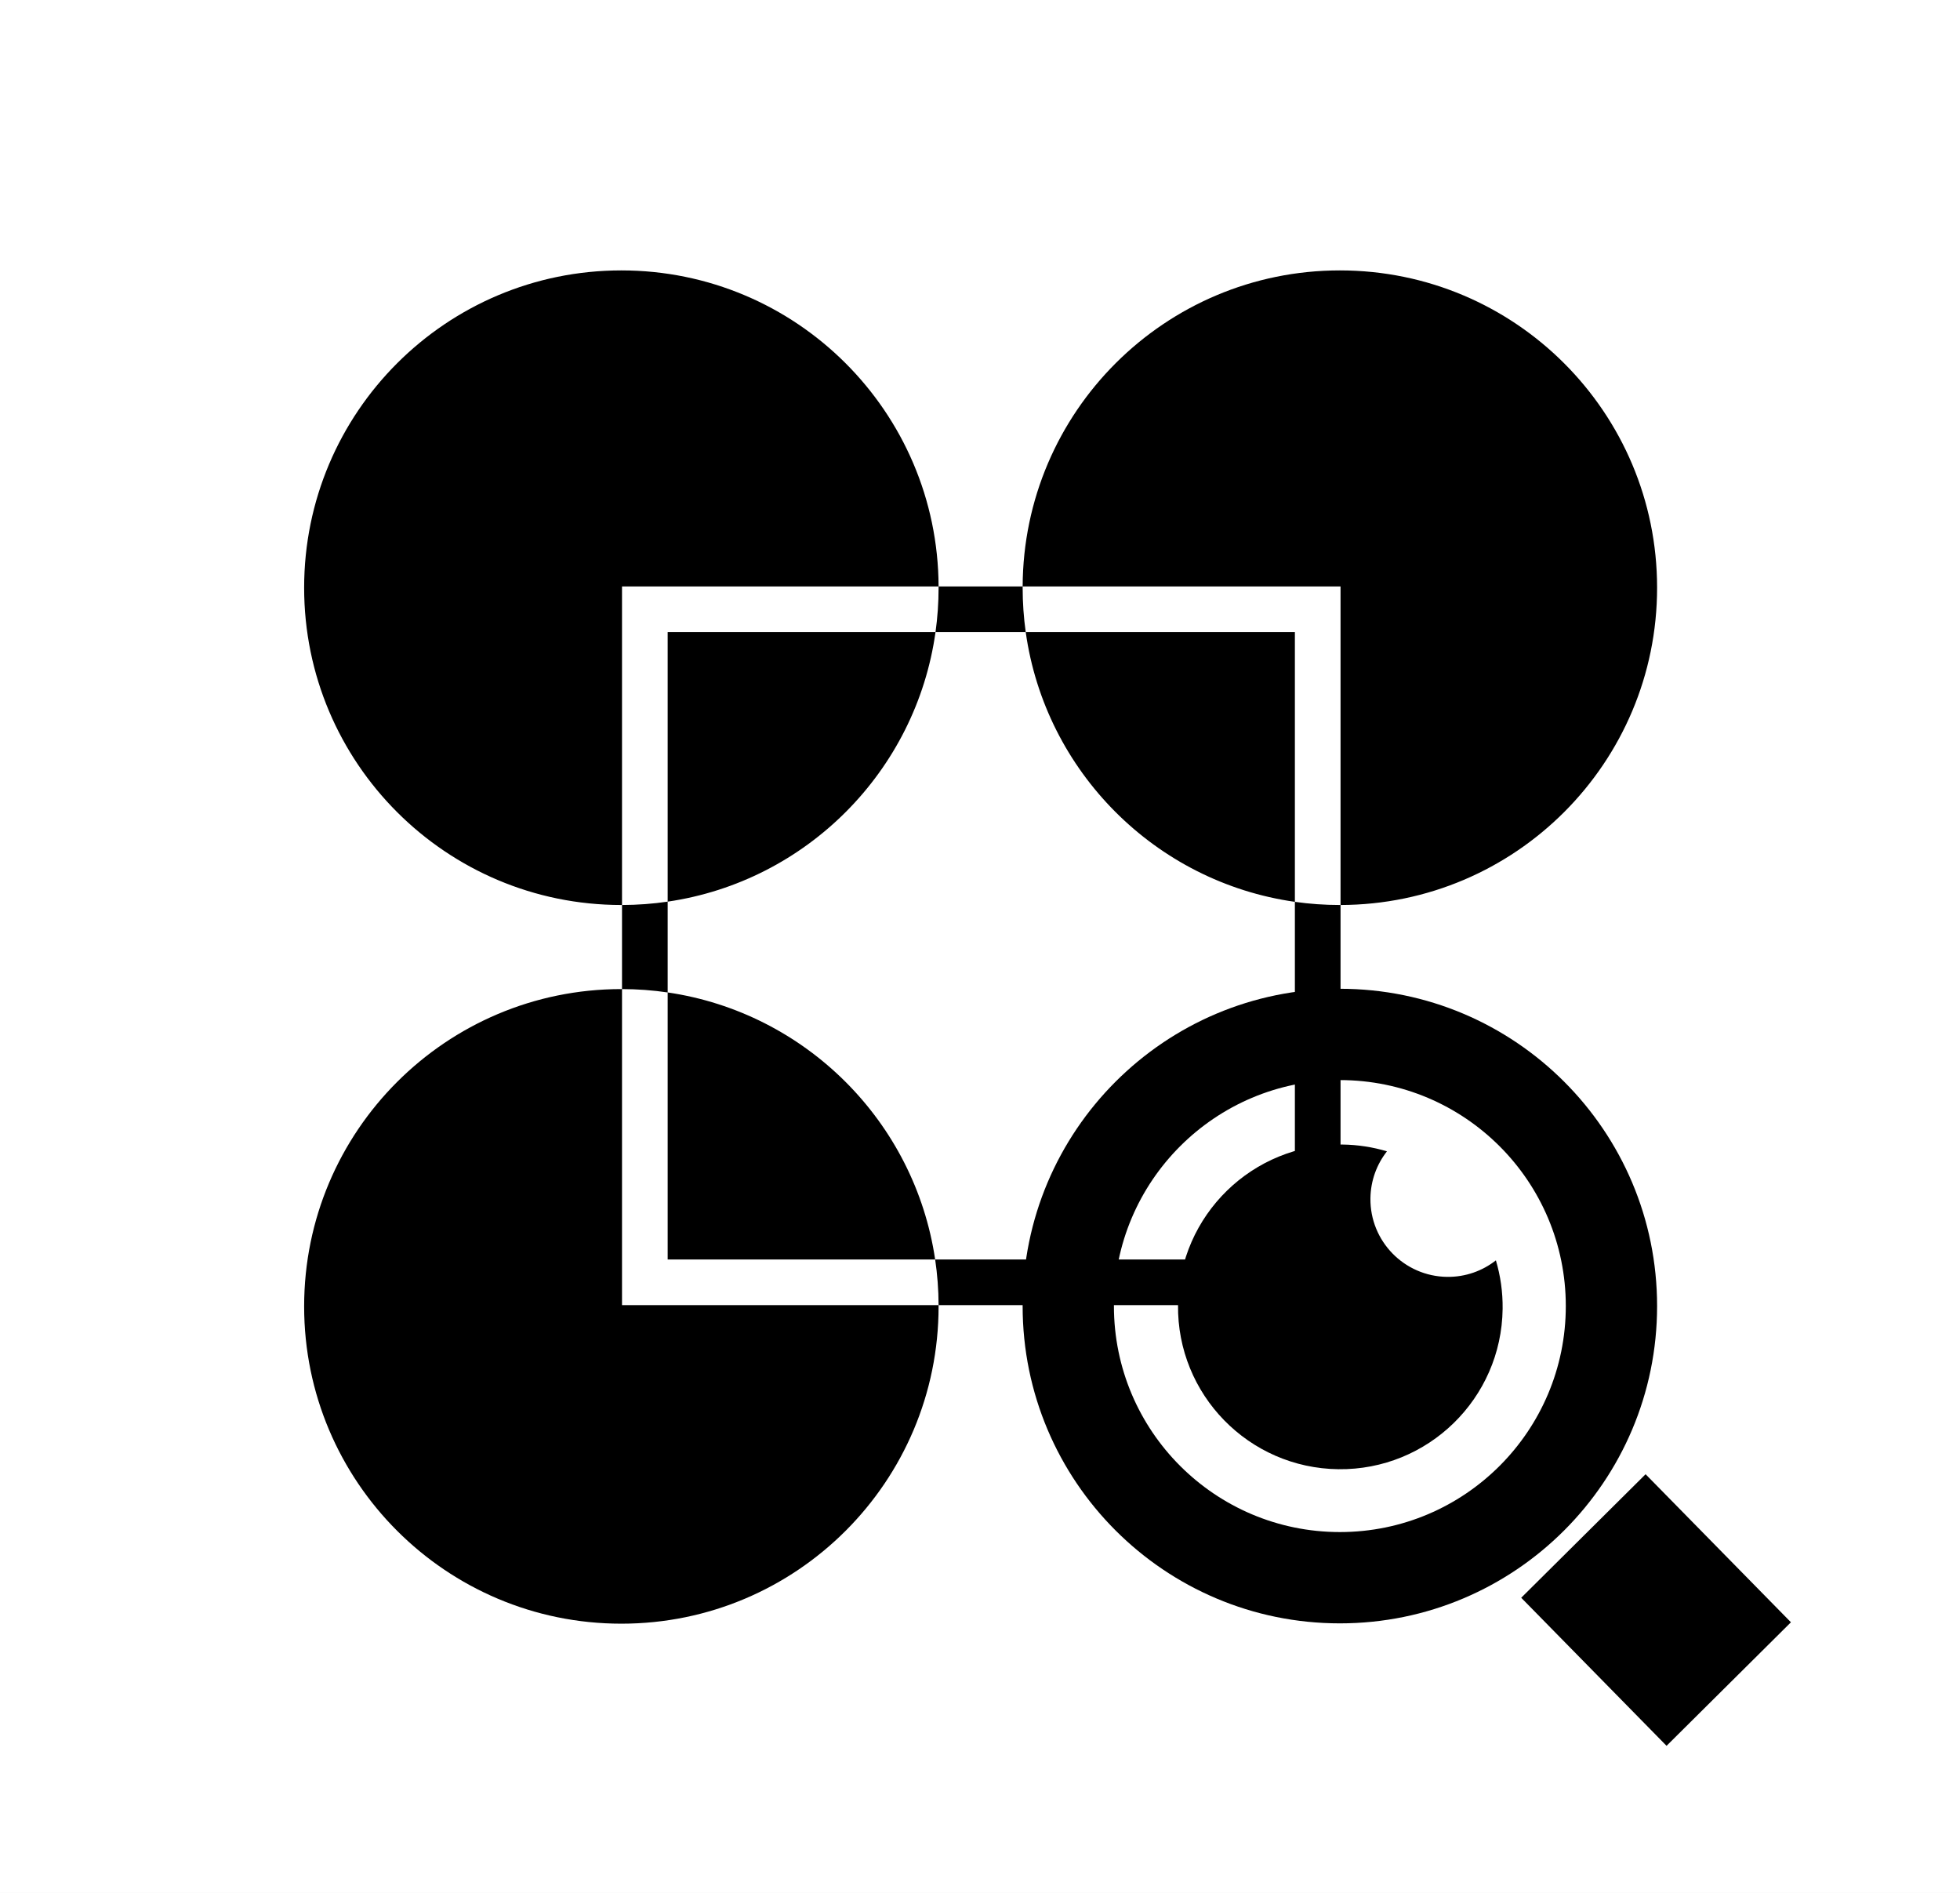
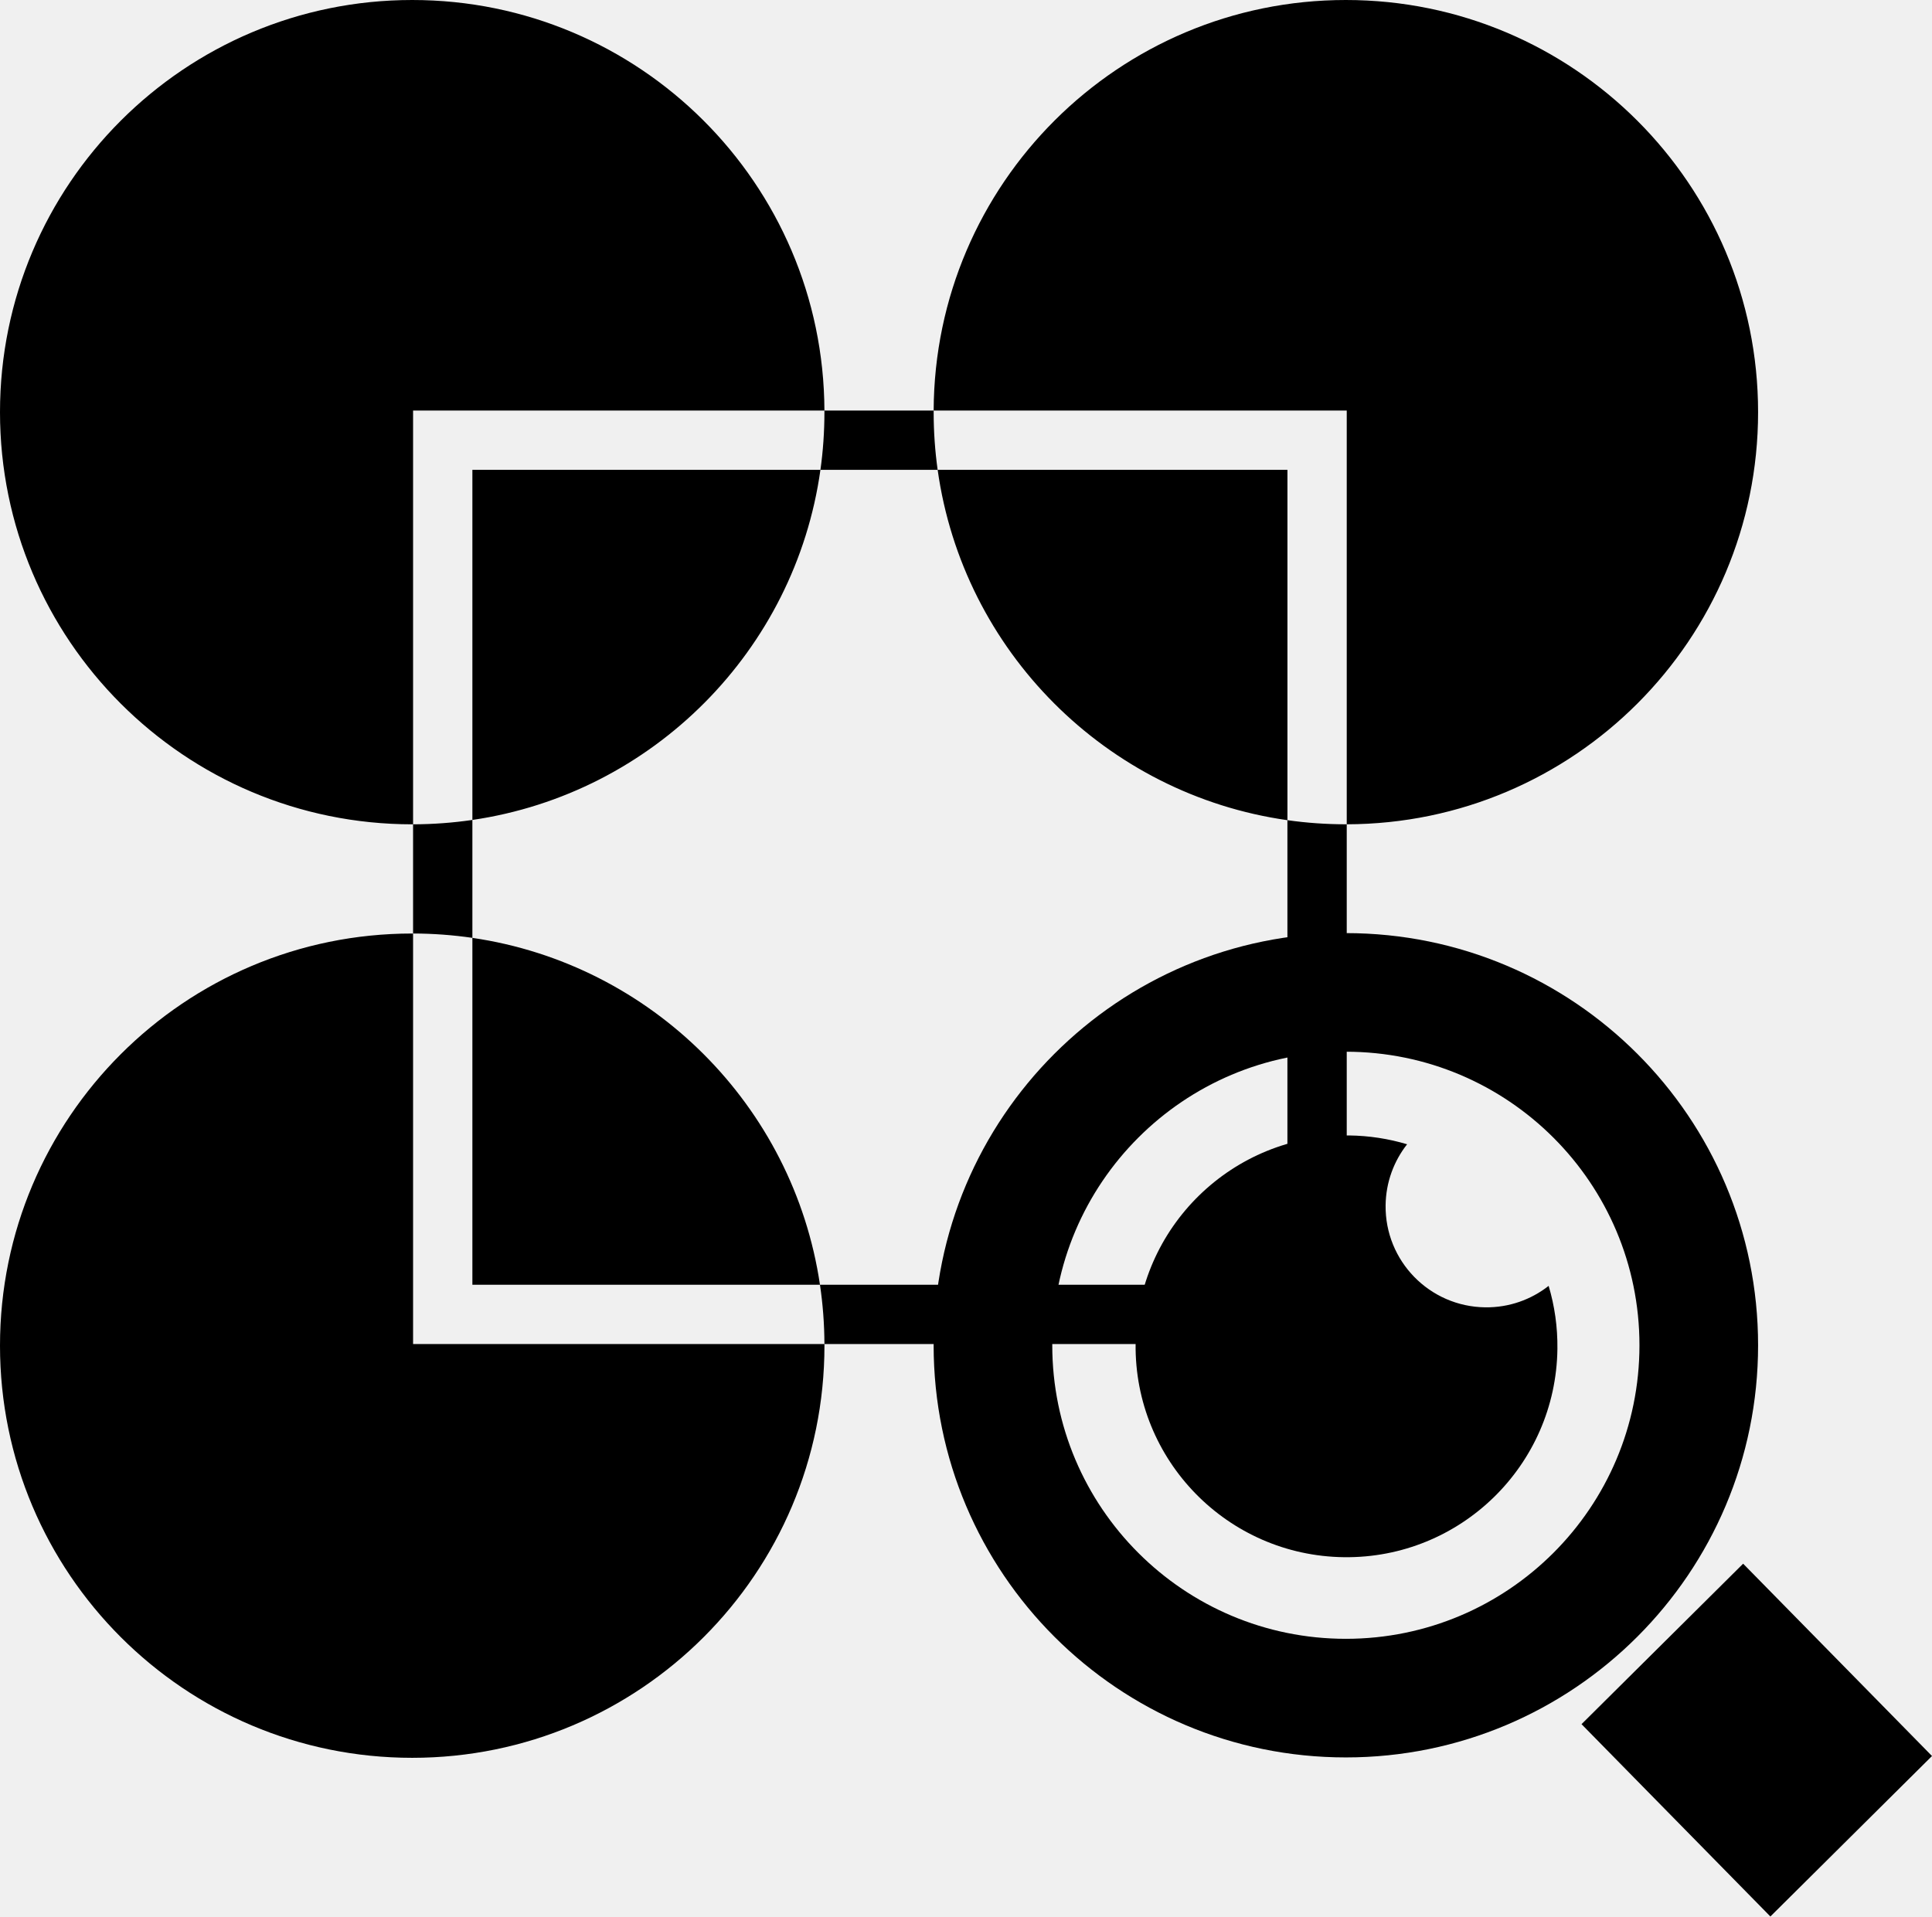
- <svg xmlns="http://www.w3.org/2000/svg" width="116" height="112" viewBox="0 0 116 112" fill="none">
-   <rect width="116" height="112" fill="white" />
-   <path fill-rule="evenodd" clip-rule="evenodd" d="M55.367 37.403C55.487 36.544 55.549 35.667 55.549 34.775C55.549 34.75 55.549 34.726 55.549 34.702H60.524C60.524 34.726 60.524 34.75 60.524 34.775C60.524 35.667 60.586 36.544 60.706 37.403H55.367ZM39.515 53.351V37.403H55.367C54.214 45.632 47.728 52.15 39.515 53.351ZM39.515 58.723V53.351C38.633 53.48 37.731 53.547 36.813 53.549V37.403V34.702H39.515H55.549C55.51 24.366 47.119 16 36.775 16C26.406 16 18 24.406 18 34.775C18 45.144 26.406 53.549 36.775 53.549C36.788 53.549 36.801 53.549 36.813 53.549V58.524C36.801 58.524 36.788 58.524 36.775 58.524C26.406 58.524 18 66.93 18 77.299C18 87.668 26.406 96.074 36.775 96.074C47.144 96.074 55.549 87.668 55.549 77.299C55.549 77.275 55.549 77.25 55.549 77.226H76.636H79.338V74.525V53.549C89.689 53.528 98.073 45.131 98.073 34.775C98.073 24.406 89.668 16 79.299 16C68.954 16 60.563 24.366 60.524 34.702H76.636H79.338V37.403V53.549C79.325 53.549 79.312 53.549 79.299 53.549C78.395 53.549 77.506 53.486 76.636 53.362V37.403H60.706C61.863 45.658 68.387 52.191 76.636 53.362V74.525H55.346C54.137 66.365 47.679 59.917 39.515 58.723ZM55.346 74.525C55.477 75.407 55.546 76.309 55.549 77.226H39.515H36.813V74.525V58.524C37.731 58.526 38.633 58.594 39.515 58.723V74.525H55.346Z" fill="black" />
-   <path fill-rule="evenodd" clip-rule="evenodd" d="M79.298 90.653C86.683 90.653 92.67 84.666 92.67 77.281C92.67 69.895 86.683 63.909 79.298 63.909C71.913 63.909 65.926 69.895 65.926 77.281C65.926 84.666 71.913 90.653 79.298 90.653ZM79.298 96.055C89.667 96.055 98.073 87.65 98.073 77.281C98.073 66.912 89.667 58.506 79.298 58.506C68.929 58.506 60.523 66.912 60.523 77.281C60.523 87.65 68.929 96.055 79.298 96.055Z" fill="black" />
-   <path fill-rule="evenodd" clip-rule="evenodd" d="M97.392 87.231L105.994 95.991L98.633 103.301L90.031 94.54L97.392 87.231Z" fill="black" />
-   <path fill-rule="evenodd" clip-rule="evenodd" d="M88.532 74.576C87.737 75.2 86.733 75.566 85.644 75.553C83.108 75.522 81.076 73.441 81.107 70.905C81.12 69.855 81.484 68.891 82.085 68.125C81.247 67.874 80.36 67.734 79.441 67.723C74.136 67.659 69.784 71.908 69.72 77.213C69.656 82.518 73.905 86.87 79.21 86.934C84.515 86.998 88.867 82.75 88.931 77.445C88.943 76.448 88.803 75.484 88.532 74.576Z" fill="black" />
+ <svg xmlns="http://www.w3.org/2000/svg" width="87.994" height="87.301" viewBox="0 0 87.994 87.301" fill="none" version="1.1" id="svg4">
+   <defs id="defs4" />
+   <path fill-rule="evenodd" clip-rule="evenodd" d="m 37.367,21.403 c 0.12,-0.859 0.182,-1.736 0.182,-2.628 0,-0.024 0,-0.049 -10e-5,-0.073 h 4.975 c -10e-5,0.024 -10e-5,0.049 -10e-5,0.073 0,0.892 0.062,1.77 0.182,2.628 z M 21.515,37.351 V 21.403 h 15.852 c -1.153,8.228 -7.639,14.747 -15.852,15.948 z m 0,5.372 v -5.372 c -0.882,0.129 -1.784,0.197 -2.701,0.199 V 21.403 18.702 h 2.701 16.034 C 37.51,8.366 29.119,0 18.775,0 8.406,0 0,8.406 0,18.775 c 0,10.369 8.406,18.775 18.775,18.775 0.013,0 0.026,0 0.039,0 v 4.975 c -0.013,-1e-4 -0.026,-1e-4 -0.039,-1e-4 C 8.406,42.524 0,50.93 0,61.299 c 0,10.369 8.406,18.775 18.775,18.775 10.369,0 18.775,-8.406 18.775,-18.775 0,-0.024 0,-0.049 -10e-5,-0.073 h 21.087 2.701 V 58.525 37.549 C 71.689,37.528 80.073,29.131 80.073,18.775 80.073,8.406 71.668,0 61.298,0 50.954,0 42.563,8.366 42.524,18.702 h 16.113 2.701 v 2.701 16.146 c -0.013,0 -0.026,0 -0.039,0 -0.904,0 -1.792,-0.064 -2.662,-0.187 V 21.403 H 42.706 c 1.156,8.255 7.68,14.788 15.93,15.959 V 58.525 H 37.346 C 36.137,50.365 29.679,43.917 21.515,42.723 Z m 15.831,15.802 c 0.131,0.882 0.2,1.784 0.203,2.701 H 21.515 18.814 V 58.525 42.524 c 0.917,0.002 1.819,0.07 2.701,0.198 v 15.802 z" fill="#000000" id="path1" />
+   <path fill-rule="evenodd" clip-rule="evenodd" d="m 61.298,74.653 c 7.385,0 13.372,-5.987 13.372,-13.372 0,-7.385 -5.987,-13.372 -13.372,-13.372 -7.385,0 -13.372,5.987 -13.372,13.372 0,7.385 5.987,13.372 13.372,13.372 z m 0,5.403 c 10.369,0 18.775,-8.406 18.775,-18.775 0,-10.369 -8.406,-18.775 -18.775,-18.775 -10.369,0 -18.775,8.406 -18.775,18.775 0,10.369 8.406,18.775 18.775,18.775 z" fill="#000000" id="path2" />
+   <path fill-rule="evenodd" clip-rule="evenodd" d="m 79.392,71.231 8.602,8.761 -7.361,7.31 -8.602,-8.761 z" fill="#000000" id="path3" />
+   <path fill-rule="evenodd" clip-rule="evenodd" d="m 70.532,58.577 c -0.795,0.623 -1.799,0.99 -2.887,0.976 -2.537,-0.031 -4.568,-2.112 -4.537,-4.648 0.013,-1.05 0.377,-2.013 0.979,-2.78 -0.838,-0.251 -1.725,-0.391 -2.644,-0.402 -5.305,-0.064 -9.657,4.185 -9.721,9.49 -0.064,5.305 4.185,9.657 9.49,9.722 5.305,0.064 9.657,-4.185 9.721,-9.49 0.012,-0.997 -0.128,-1.961 -0.399,-2.868 z" fill="#000000" id="path4" />
</svg>
